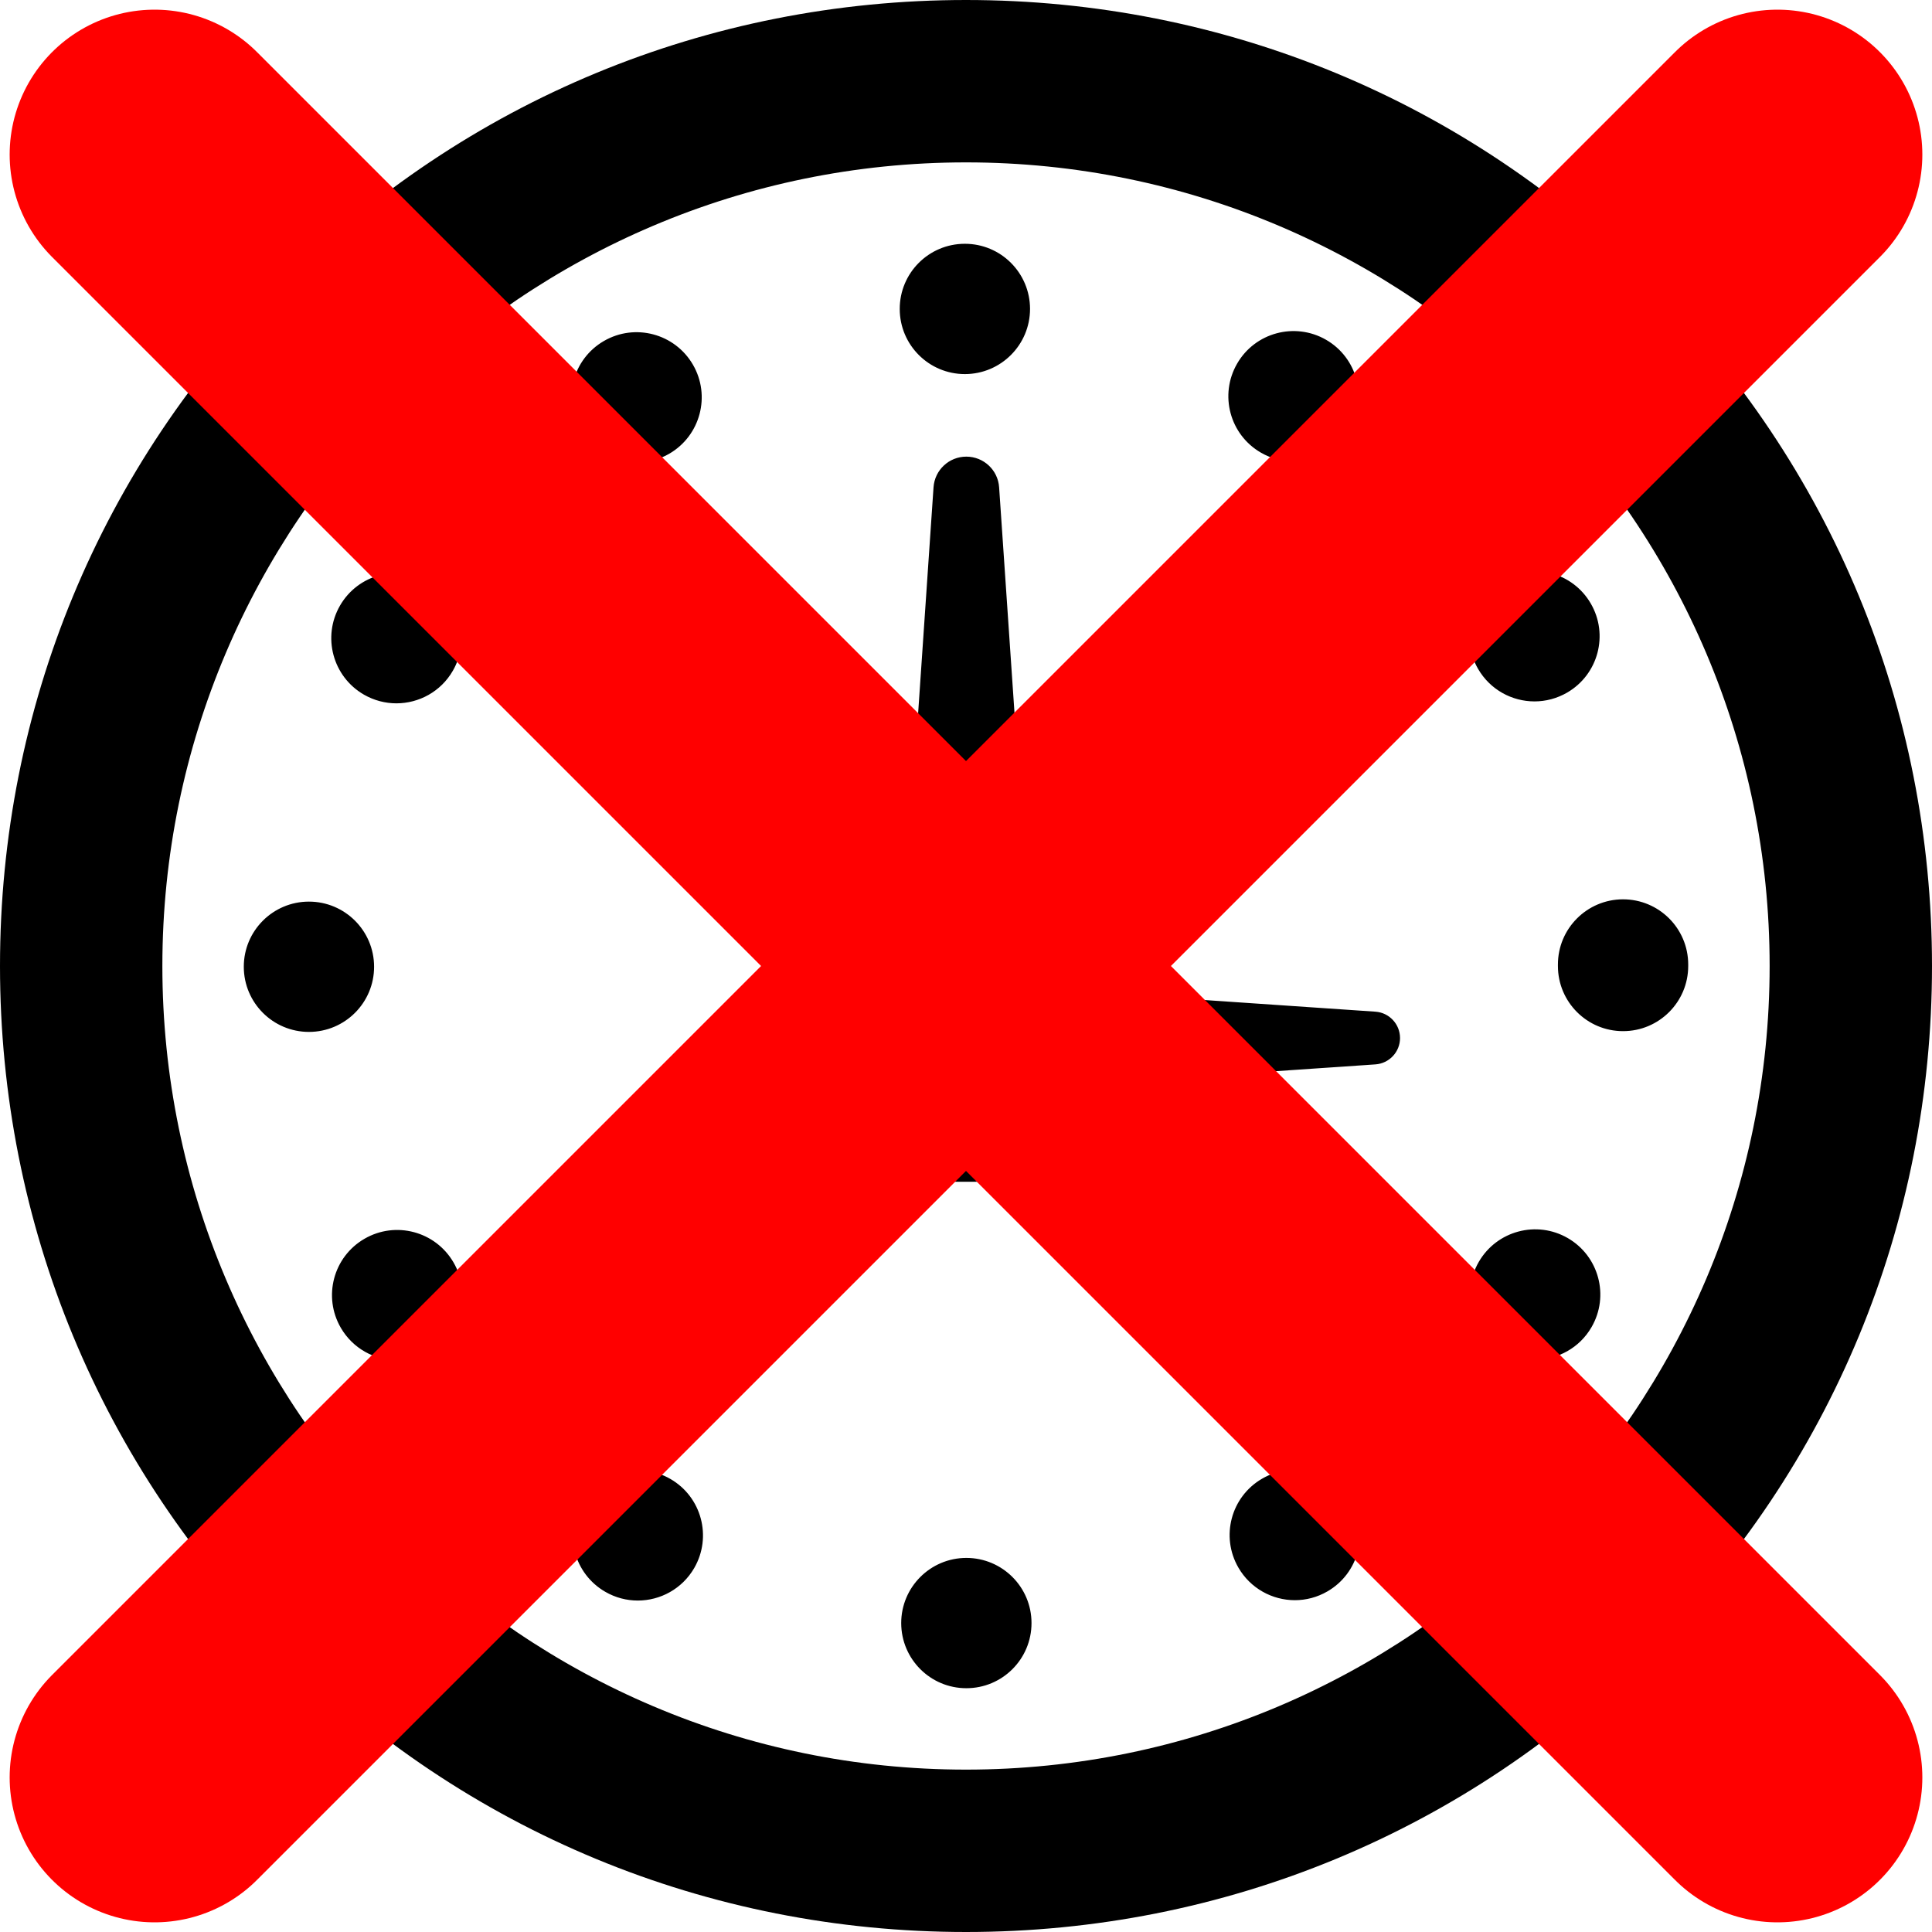
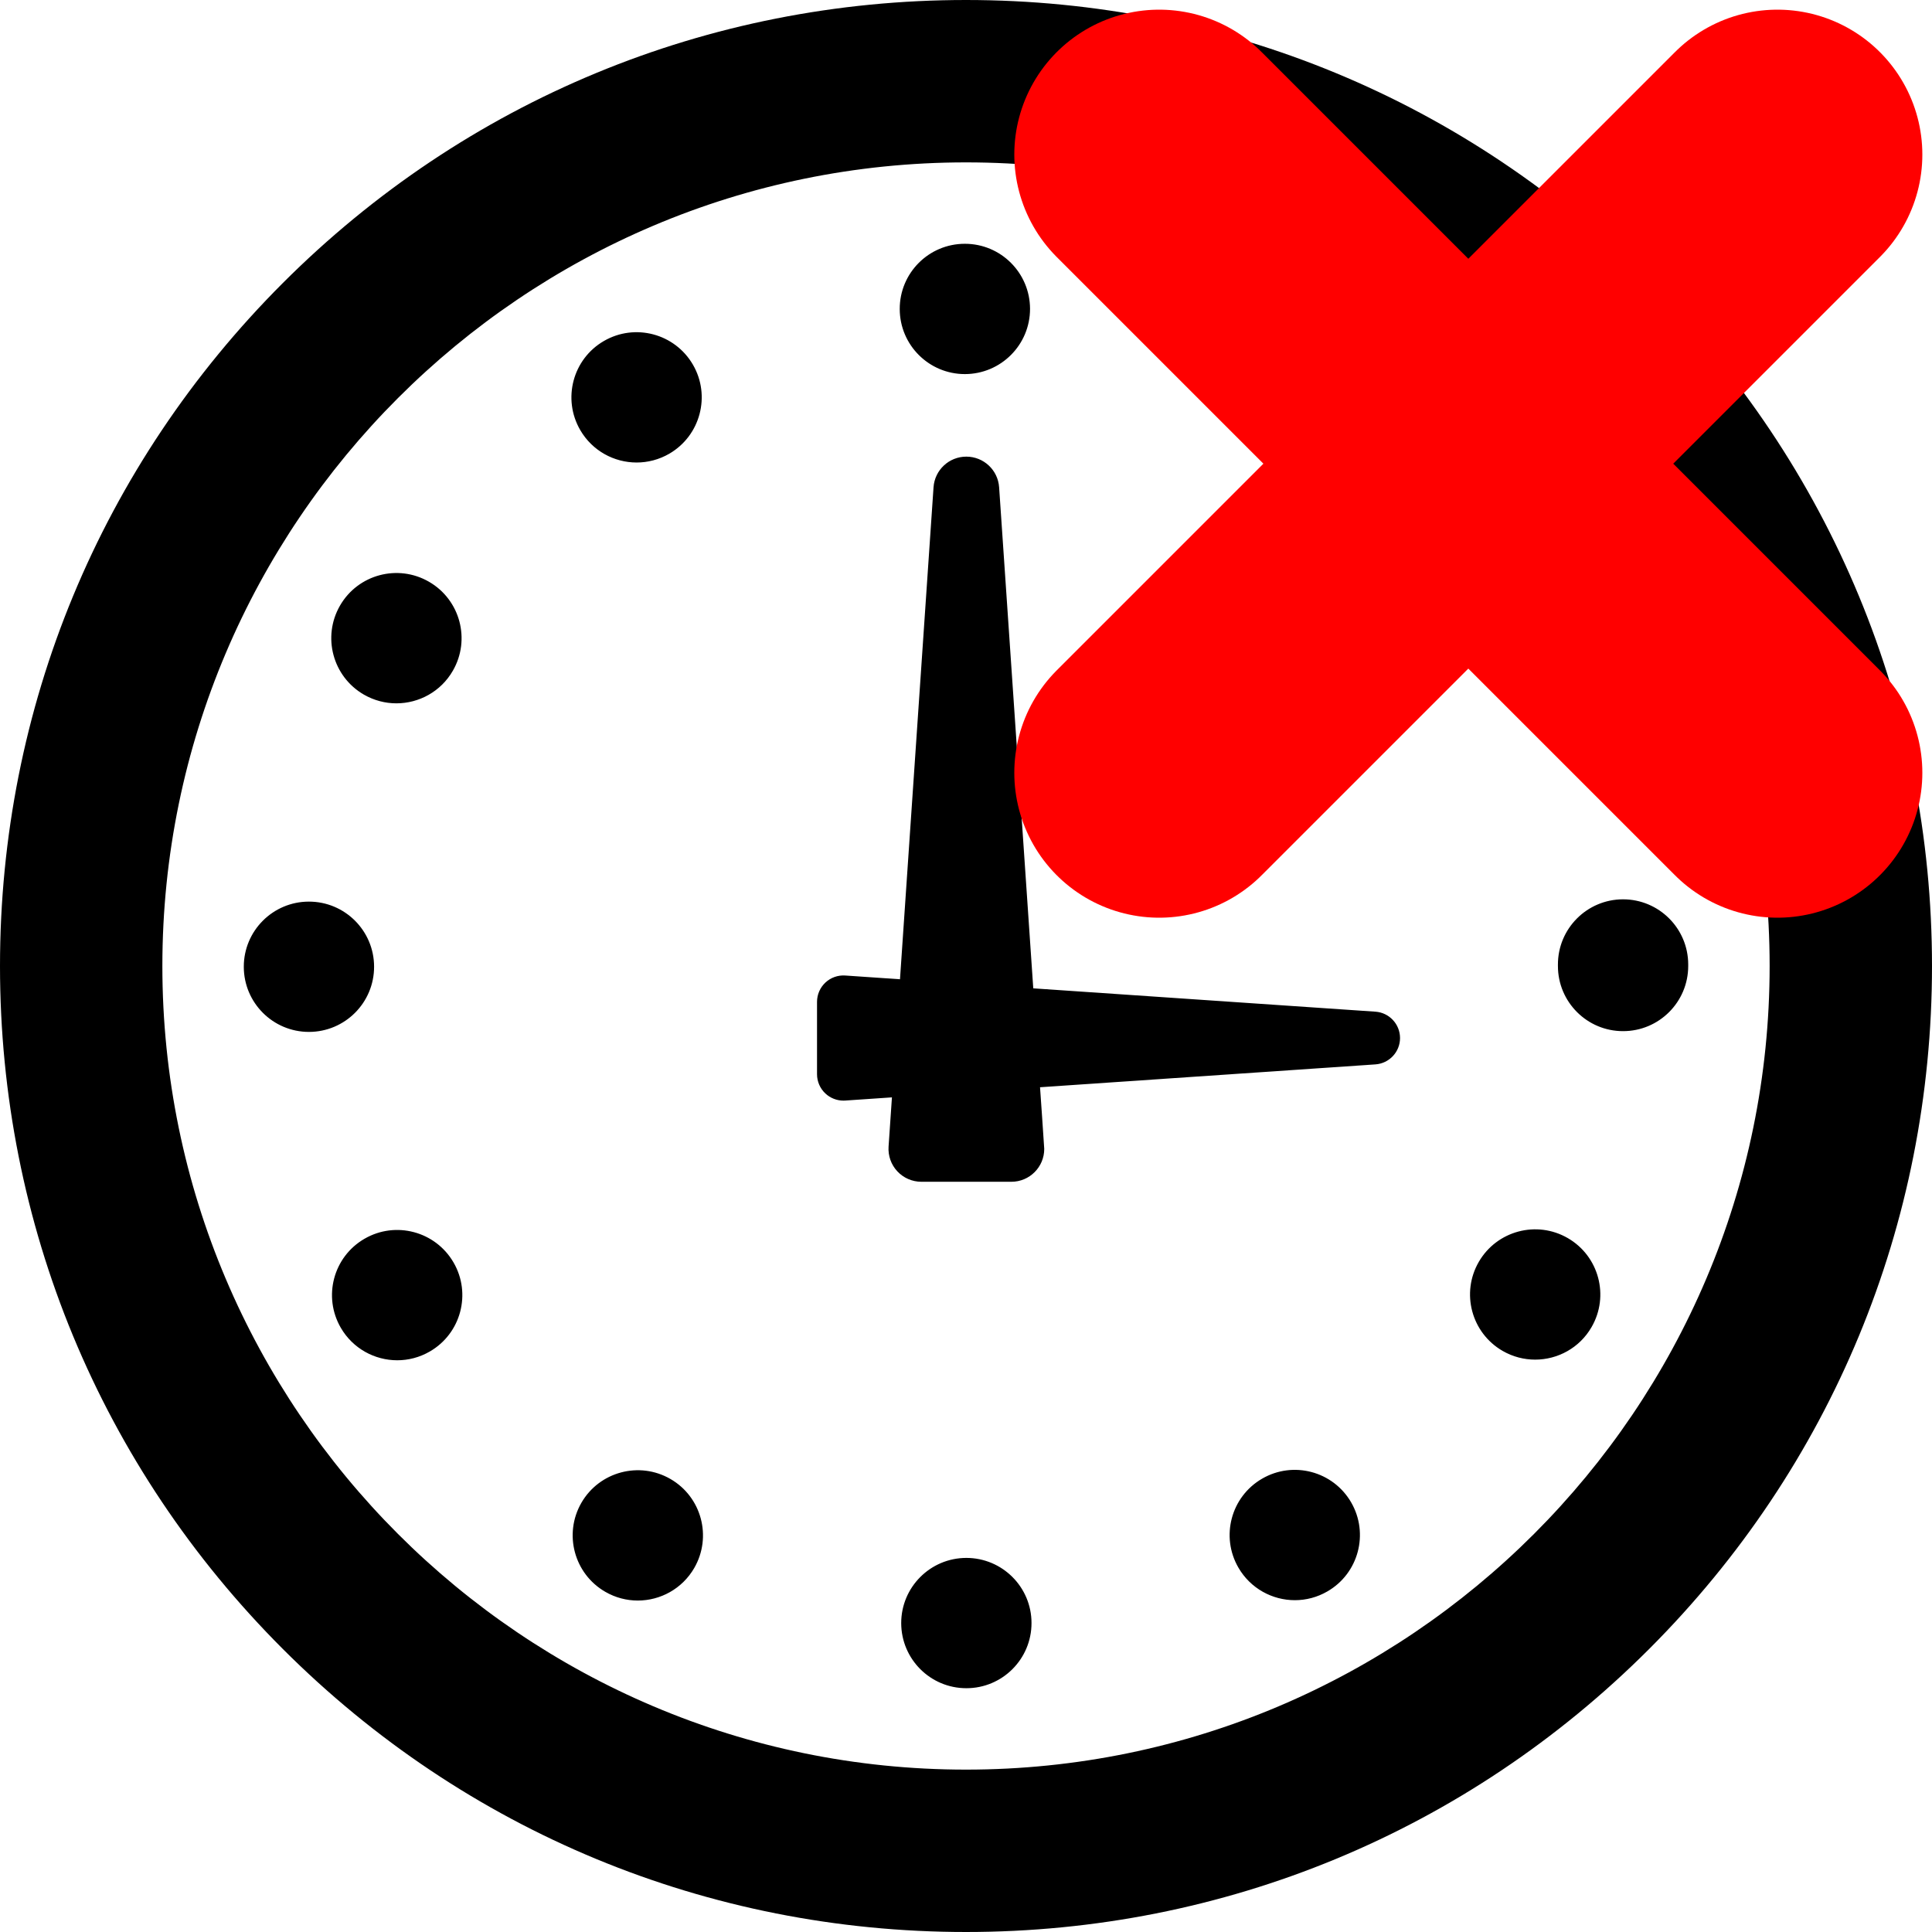
<svg xmlns="http://www.w3.org/2000/svg" version="1.1" x="0px" y="0px" width="400px" height="400px" viewBox="0 0 400 400" style="enable-background:new 0 0 400 400">
  <path d="M341.424,58.579C303.649,20.804,253.419,0,200,0S96.351,20.804,58.576,58.579C20.801,96.354,0,146.577,0,200s20.801,103.646,58.576,141.421C96.351,379.196,146.581,400,200,400s103.649-20.804,141.424-58.579C379.199,303.646,400,253.423,400,200S379.199,96.354,341.424,58.579zM200,366.38c-91.74,0-166.384-74.637-166.384-166.38S108.26,33.62,200,33.62S366.384,108.257,366.384,200S291.74,366.38,200,366.38zM138.802,306.204c-6.447-3.72-14.698-1.517-18.431,4.931c-3.719,6.455-1.506,14.707,4.941,18.428c2.122,1.229,4.446,1.814,6.736,1.814c4.658,0,9.188-2.419,11.69-6.744C147.461,318.176,145.255,309.926,138.802,306.204zM131.806,95.758c2.298,0,4.632-0.586,6.764-1.822c6.437-3.74,8.633-12,4.891-18.438c-3.749-6.446-11.998-8.633-18.438-4.894c-6.446,3.74-8.632,11.991-4.891,18.437C122.635,93.35,127.154,95.758,131.806,95.758zM75.34,143.814c2.121,1.217,4.438,1.804,6.726,1.804c4.661,0,9.201-2.418,11.694-6.753c3.721-6.446,1.506-14.697-4.941-18.418c-6.455-3.73-14.705-1.516-18.427,4.938C66.67,131.842,68.886,140.084,75.34,143.814zM199.769,77.451c0.01,0,0.01,0,0.017,0c7.452-0.019,13.479-6.065,13.473-13.516c-0.021-7.452-6.064-13.479-13.517-13.461c-7.453,0.009-13.479,6.056-13.462,13.506C186.289,71.423,192.325,77.451,199.769,77.451zM75.461,256.475c-6.447,3.73-8.643,11.98-4.901,18.429c2.503,4.314,7.033,6.726,11.685,6.726c2.297,0,4.621-0.586,6.753-1.823c6.446-3.729,8.64-11.991,4.9-18.429C90.159,254.932,81.907,252.734,75.461,256.475zM77.451,200.141c-0.01-7.453-6.056-13.479-13.506-13.471c-7.451,0.009-13.479,6.055-13.47,13.497c0.01,7.452,6.046,13.479,13.489,13.479h0.007C71.425,213.637,77.461,207.59,77.451,200.141zM200.064,322.549c-7.44,0.01-13.479,6.047-13.479,13.497c0.01,7.452,6.049,13.489,13.499,13.479c7.45,0,13.489-6.047,13.479-13.498C213.564,328.585,207.52,322.549,200.064,322.549zM324.595,256.335c-6.444-3.729-14.693-1.526-18.427,4.921c-3.729,6.446-1.525,14.697,4.921,18.428c2.132,1.229,4.456,1.813,6.743,1.813c4.661,0,9.191-2.408,11.684-6.735C333.248,268.316,331.042,260.064,324.595,256.335zM336.01,186.195c-7.45,0.019-13.479,6.075-13.459,13.525c0,0.075,0,0.15,0,0.214c0,0.029,0,0.047,0,0.066c0,7.451,6.035,13.488,13.486,13.488c7.453,0,13.489-6.037,13.489-13.488c0-0.047,0-0.103,0-0.158c0-0.056,0-0.122,0-0.186C349.509,192.205,343.46,186.186,336.01,186.195zM261.071,93.721c2.119,1.228,4.437,1.804,6.724,1.804c4.661,0,9.201-2.418,11.694-6.753c3.722-6.457,1.507-14.707-4.948-18.428c-6.457-3.712-14.709-1.498-18.42,4.959C252.402,81.758,254.615,90.01,261.071,93.721zM261.312,306.141c-6.446,3.729-8.649,11.979-4.91,18.427c2.502,4.315,7.03,6.734,11.684,6.734c2.298,0,4.614-0.586,6.743-1.82c6.447-3.73,8.643-11.982,4.914-18.431C276.01,304.604,267.758,302.4,261.312,306.141zM317.703,145.219c2.308,0,4.632-0.596,6.771-1.833c6.439-3.749,8.626-12,4.877-18.437c-3.74-6.447-12.001-8.624-18.438-4.884c-6.439,3.739-8.625,11.999-4.884,18.437C308.532,142.809,313.052,145.219,317.703,145.219zM284.759,209.456l-70.832-4.831l-7.07-103.744c-0.244-3.569-3.212-6.34-6.791-6.34c-3.578,0-6.542,2.771-6.788,6.34l-6.945,101.862l-11.337-0.773c-1.512-0.104-2.999,0.425-4.106,1.46c-1.105,1.034-1.734,2.482-1.734,3.998v14.972c0,1.517,0.629,2.963,1.734,3.997c1.016,0.949,2.353,1.474,3.735,1.474c0.122,0,0.246-0.004,0.371-0.012l9.67-0.66l-0.698,10.209c-0.126,1.881,0.531,3.729,1.817,5.105c1.286,1.378,3.087,2.16,4.973,2.16h18.618c0.008,0,0.017,0,0.021,0c3.756,0,6.802-3.046,6.802-6.804c0-0.331-0.871-12.765-0.871-12.765l69.434-4.734c2.871-0.196,5.101-2.581,5.101-5.458C289.857,212.037,287.63,209.652,284.759,209.456z" fill="#000000" />
-   <path d="M32,32L368,368M368,32L32,368" stroke="#FF0000" stroke-width="15%" stroke-linecap="round" />
+   <path d="M240,32L368,160M368,32L240,160" stroke="#FF0000" stroke-width="15%" stroke-linecap="round" />
</svg>
